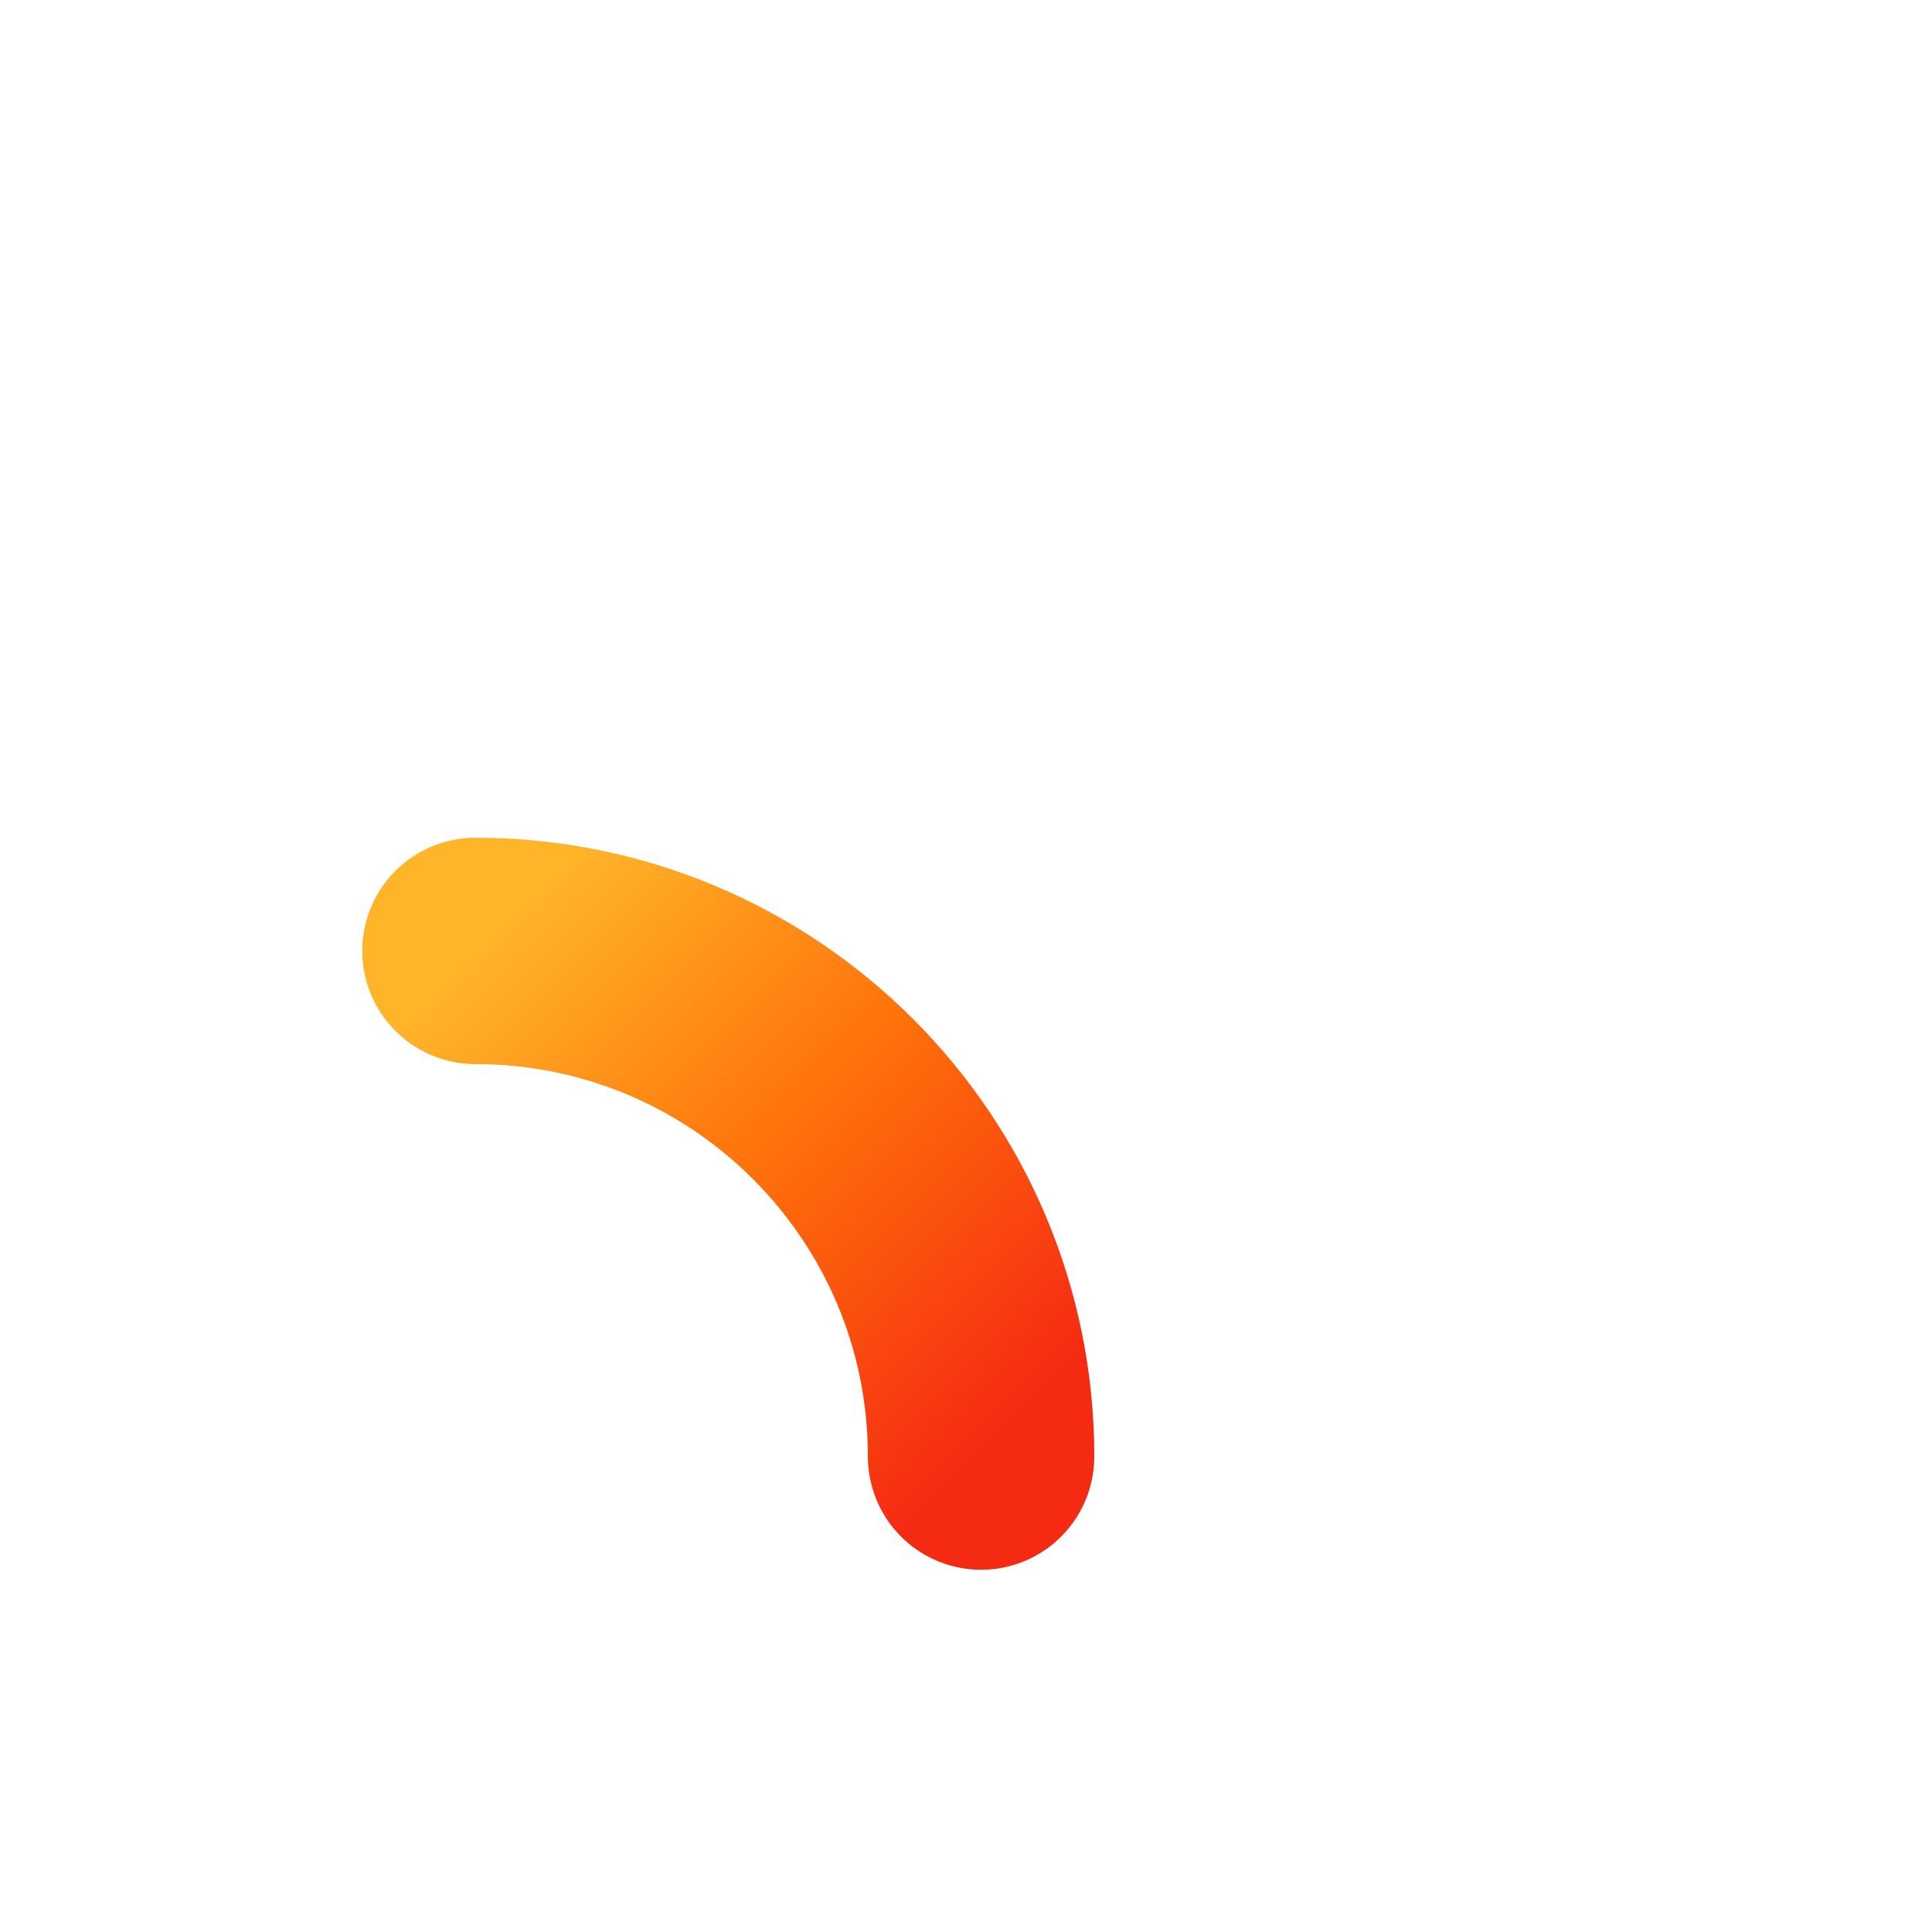
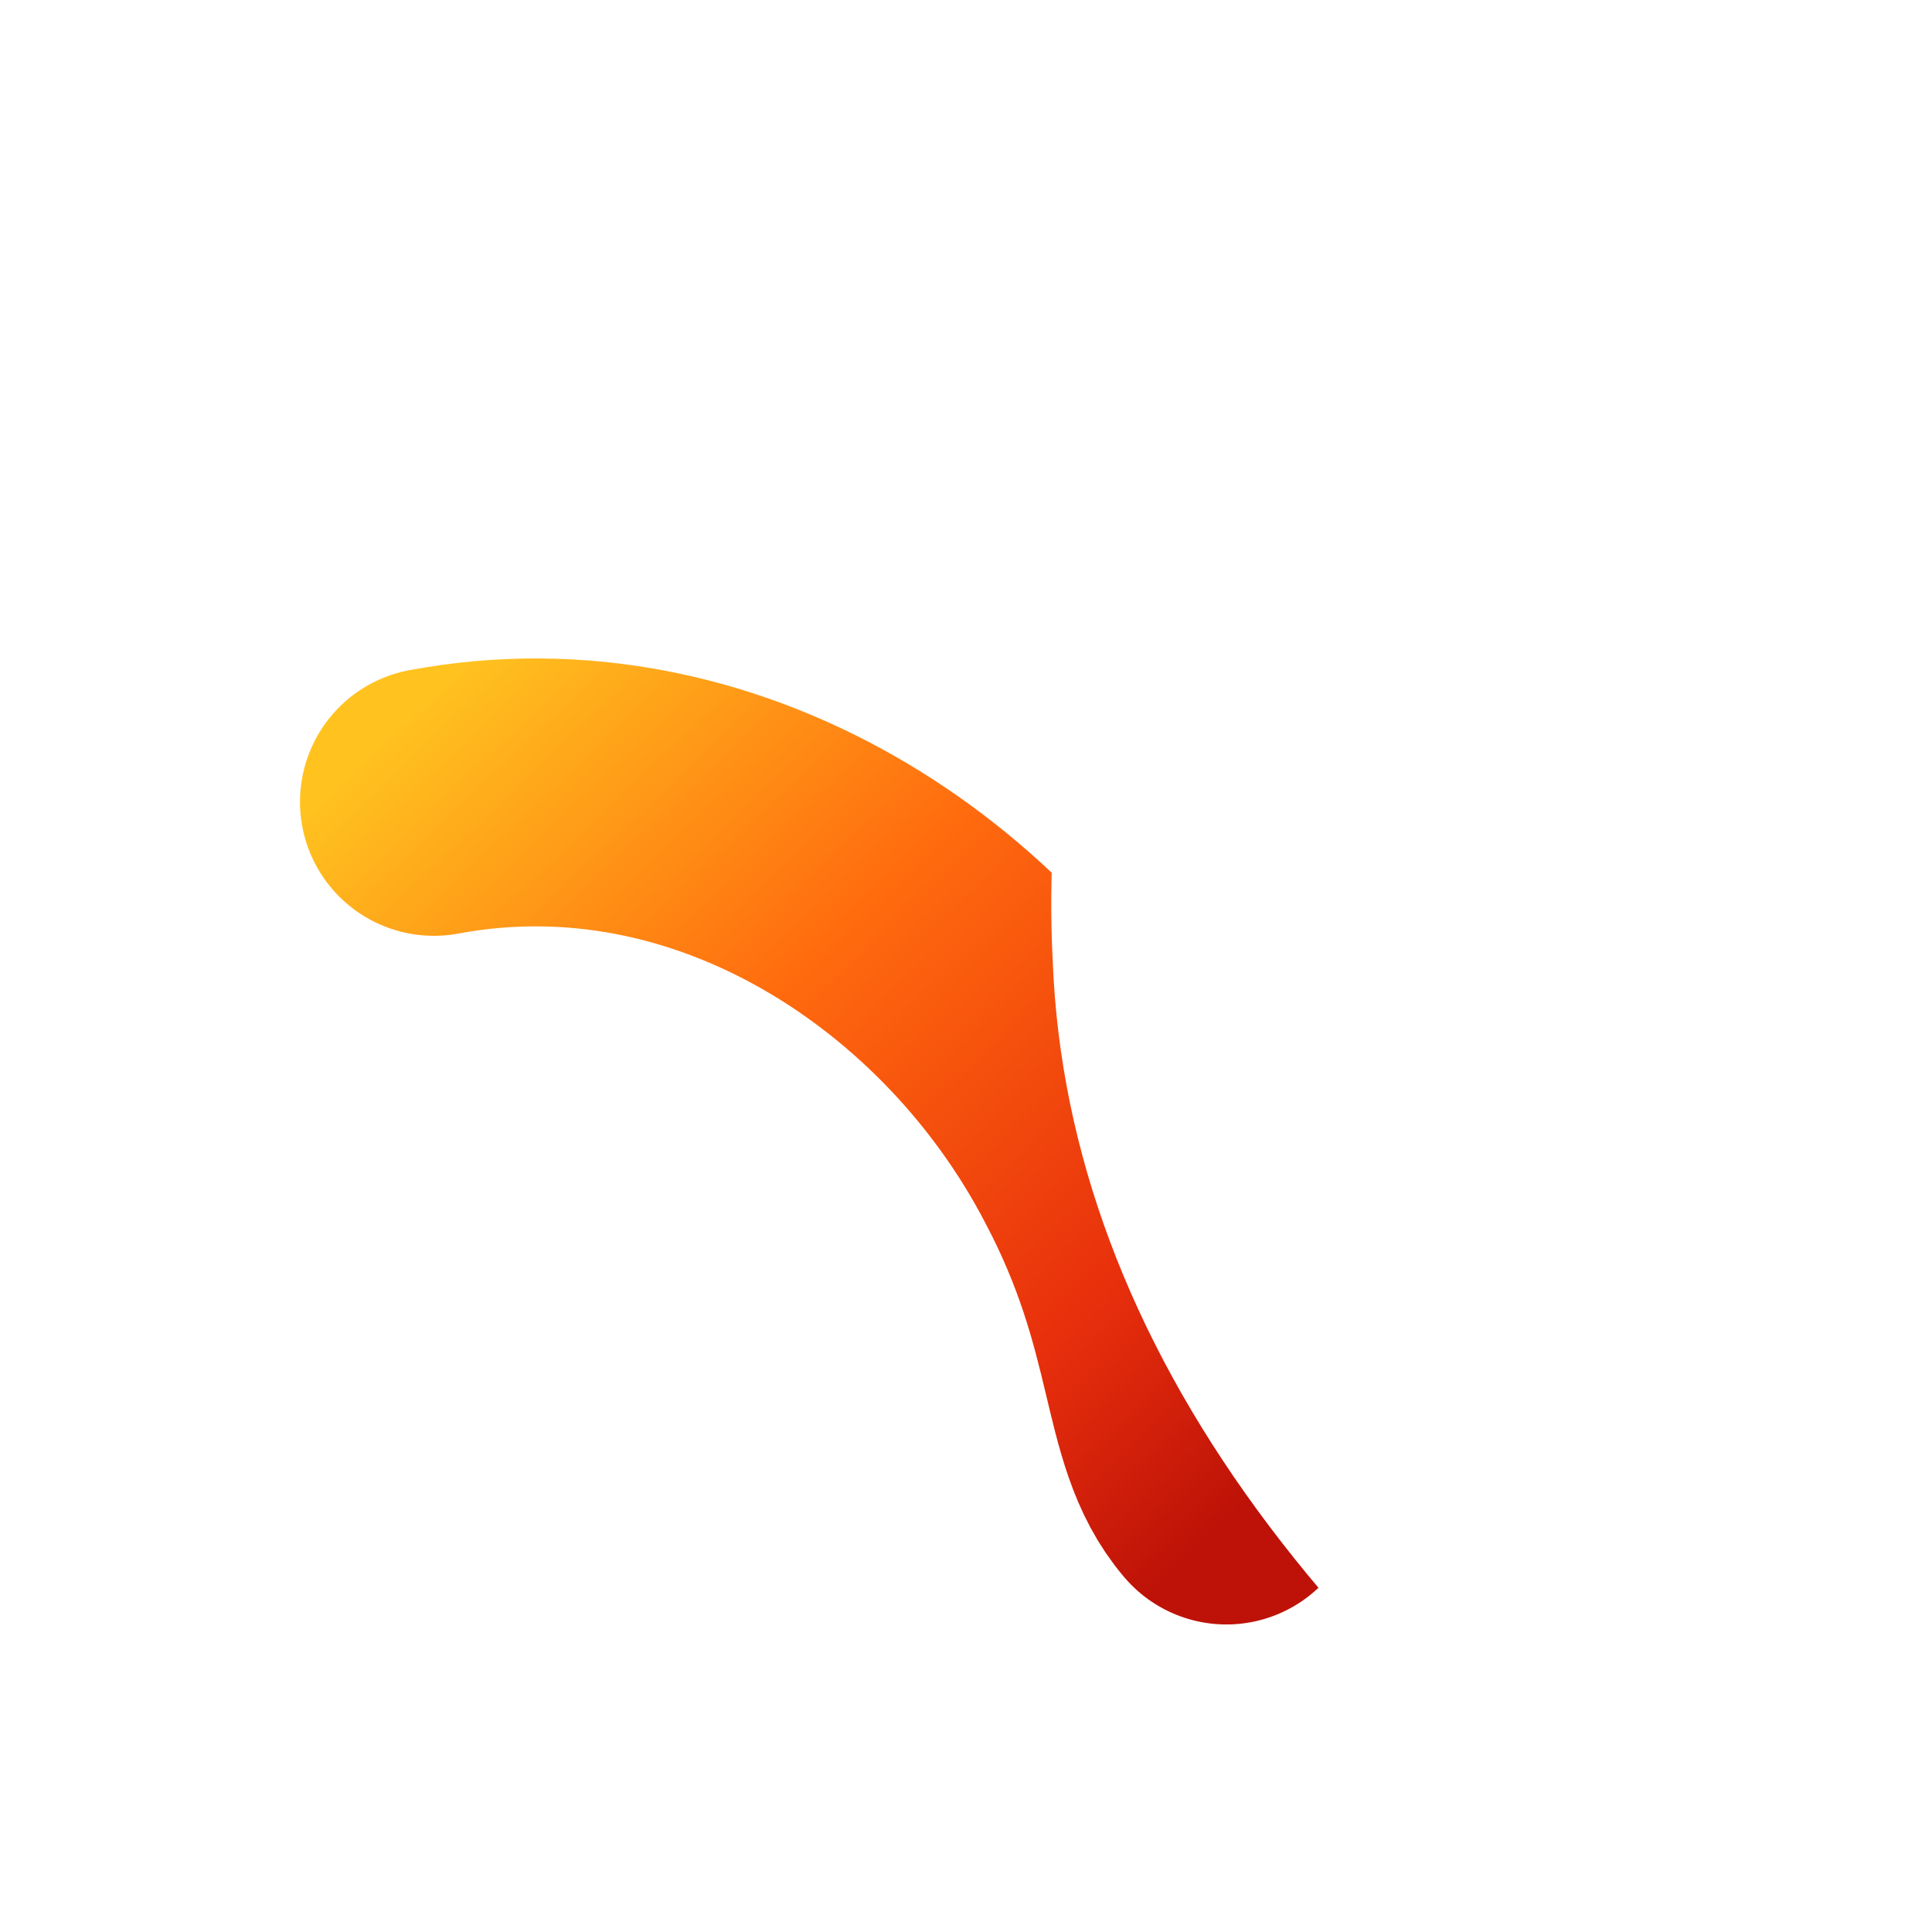
<svg xmlns="http://www.w3.org/2000/svg" width="1024" height="1024" viewBox="0 0 1024 1024">
  <defs>
-     <linearGradient id="rssOrange" x1="0" y1="0" x2="1" y2="1">
-       <stop offset="0" stop-color="#FFB52A" />
-       <stop offset="0.48" stop-color="#FF720A" />
-       <stop offset="1" stop-color="#F52A12" />
+     <clipPath id="rssWaveClip">
+       <path d="M 0 0 H 820 C 630 120 548 320 558 510 C 566 710 704 900 964 1064 H 0 Z" />
+     </clipPath>
+     <linearGradient id="rssOrange" gradientUnits="userSpaceOnUse" x1="164" y1="430" x2="582" y2="870">
+       <stop offset="0" stop-color="#FFC21F" />
+       <stop offset="0.4" stop-color="#FF6A0E" />
+       <stop offset="0.78" stop-color="#E8300C" />
+       <stop offset="1" stop-color="#BE1208" />
    </linearGradient>
  </defs>
-   <path d="M252 504 A268 268 0 0 1 520 772" fill="none" stroke="url(#rssOrange)" stroke-width="120" stroke-linecap="round" />
+   <path d="M 230 425 C 380 397 520 490 585 615 C 630 700 620 755 650 790" fill="none" stroke="url(#rssOrange)" stroke-width="142" stroke-linecap="round" clip-path="url(#rssWaveClip)" />
</svg>
